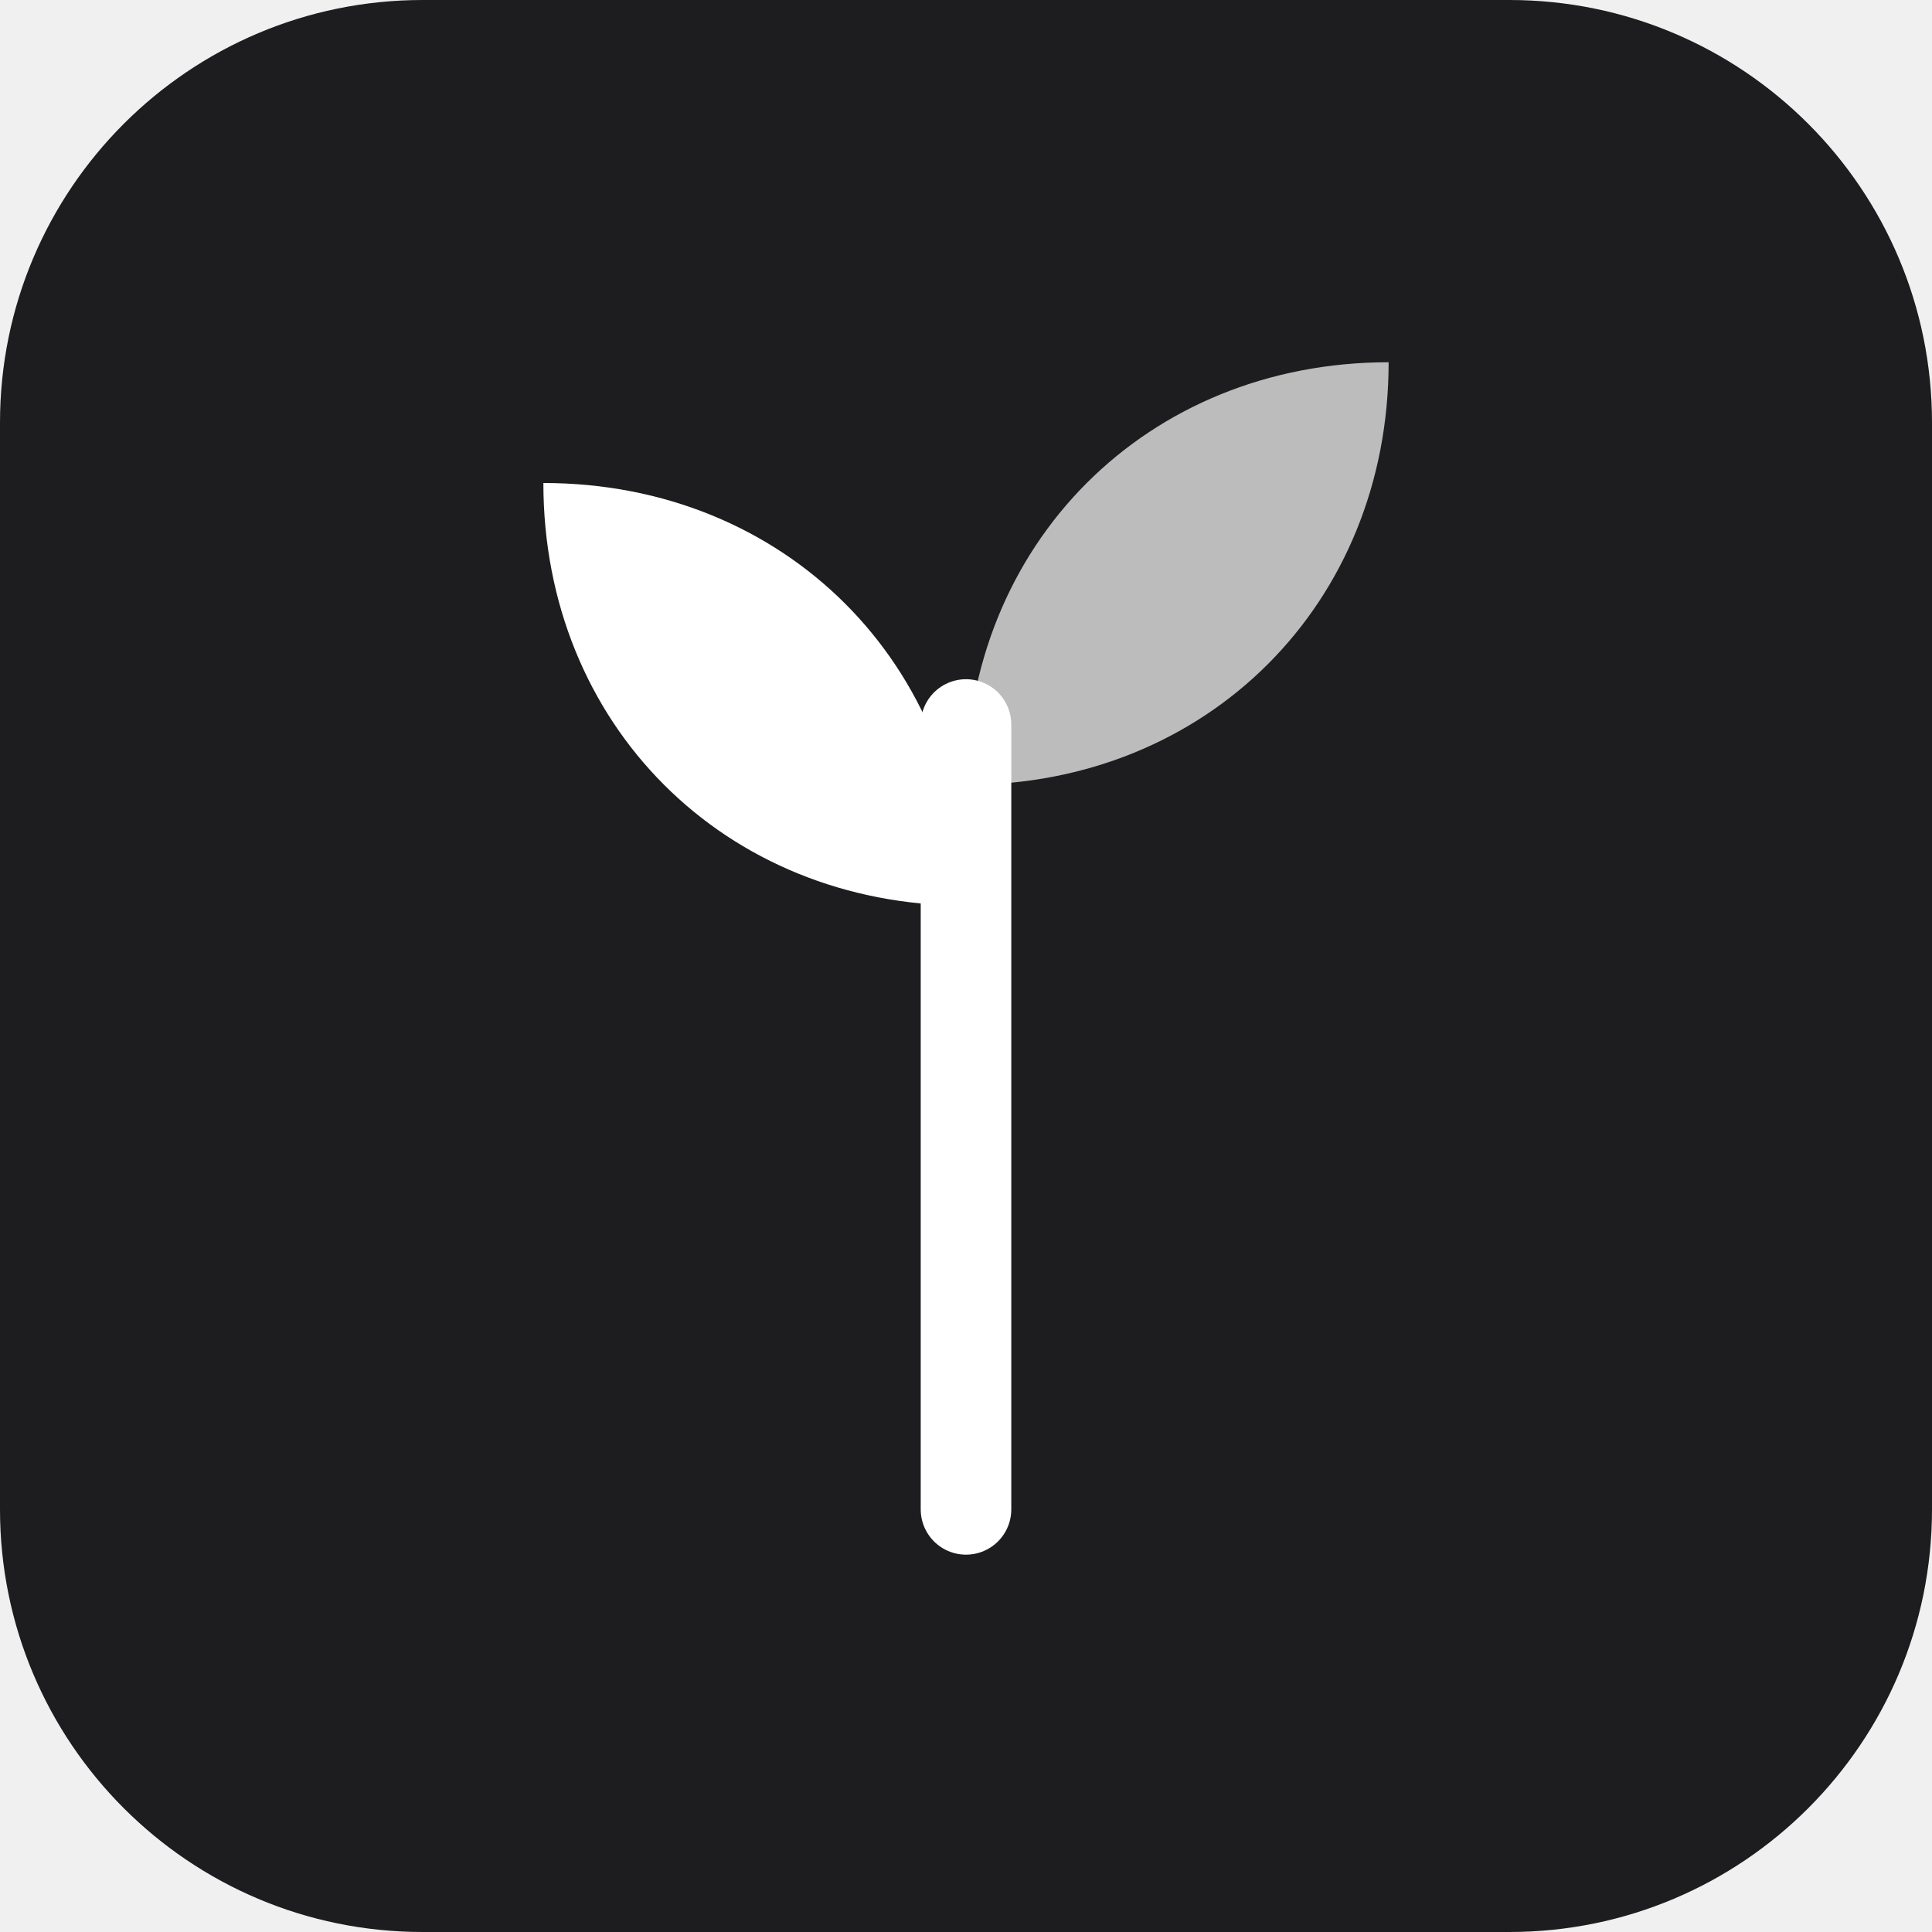
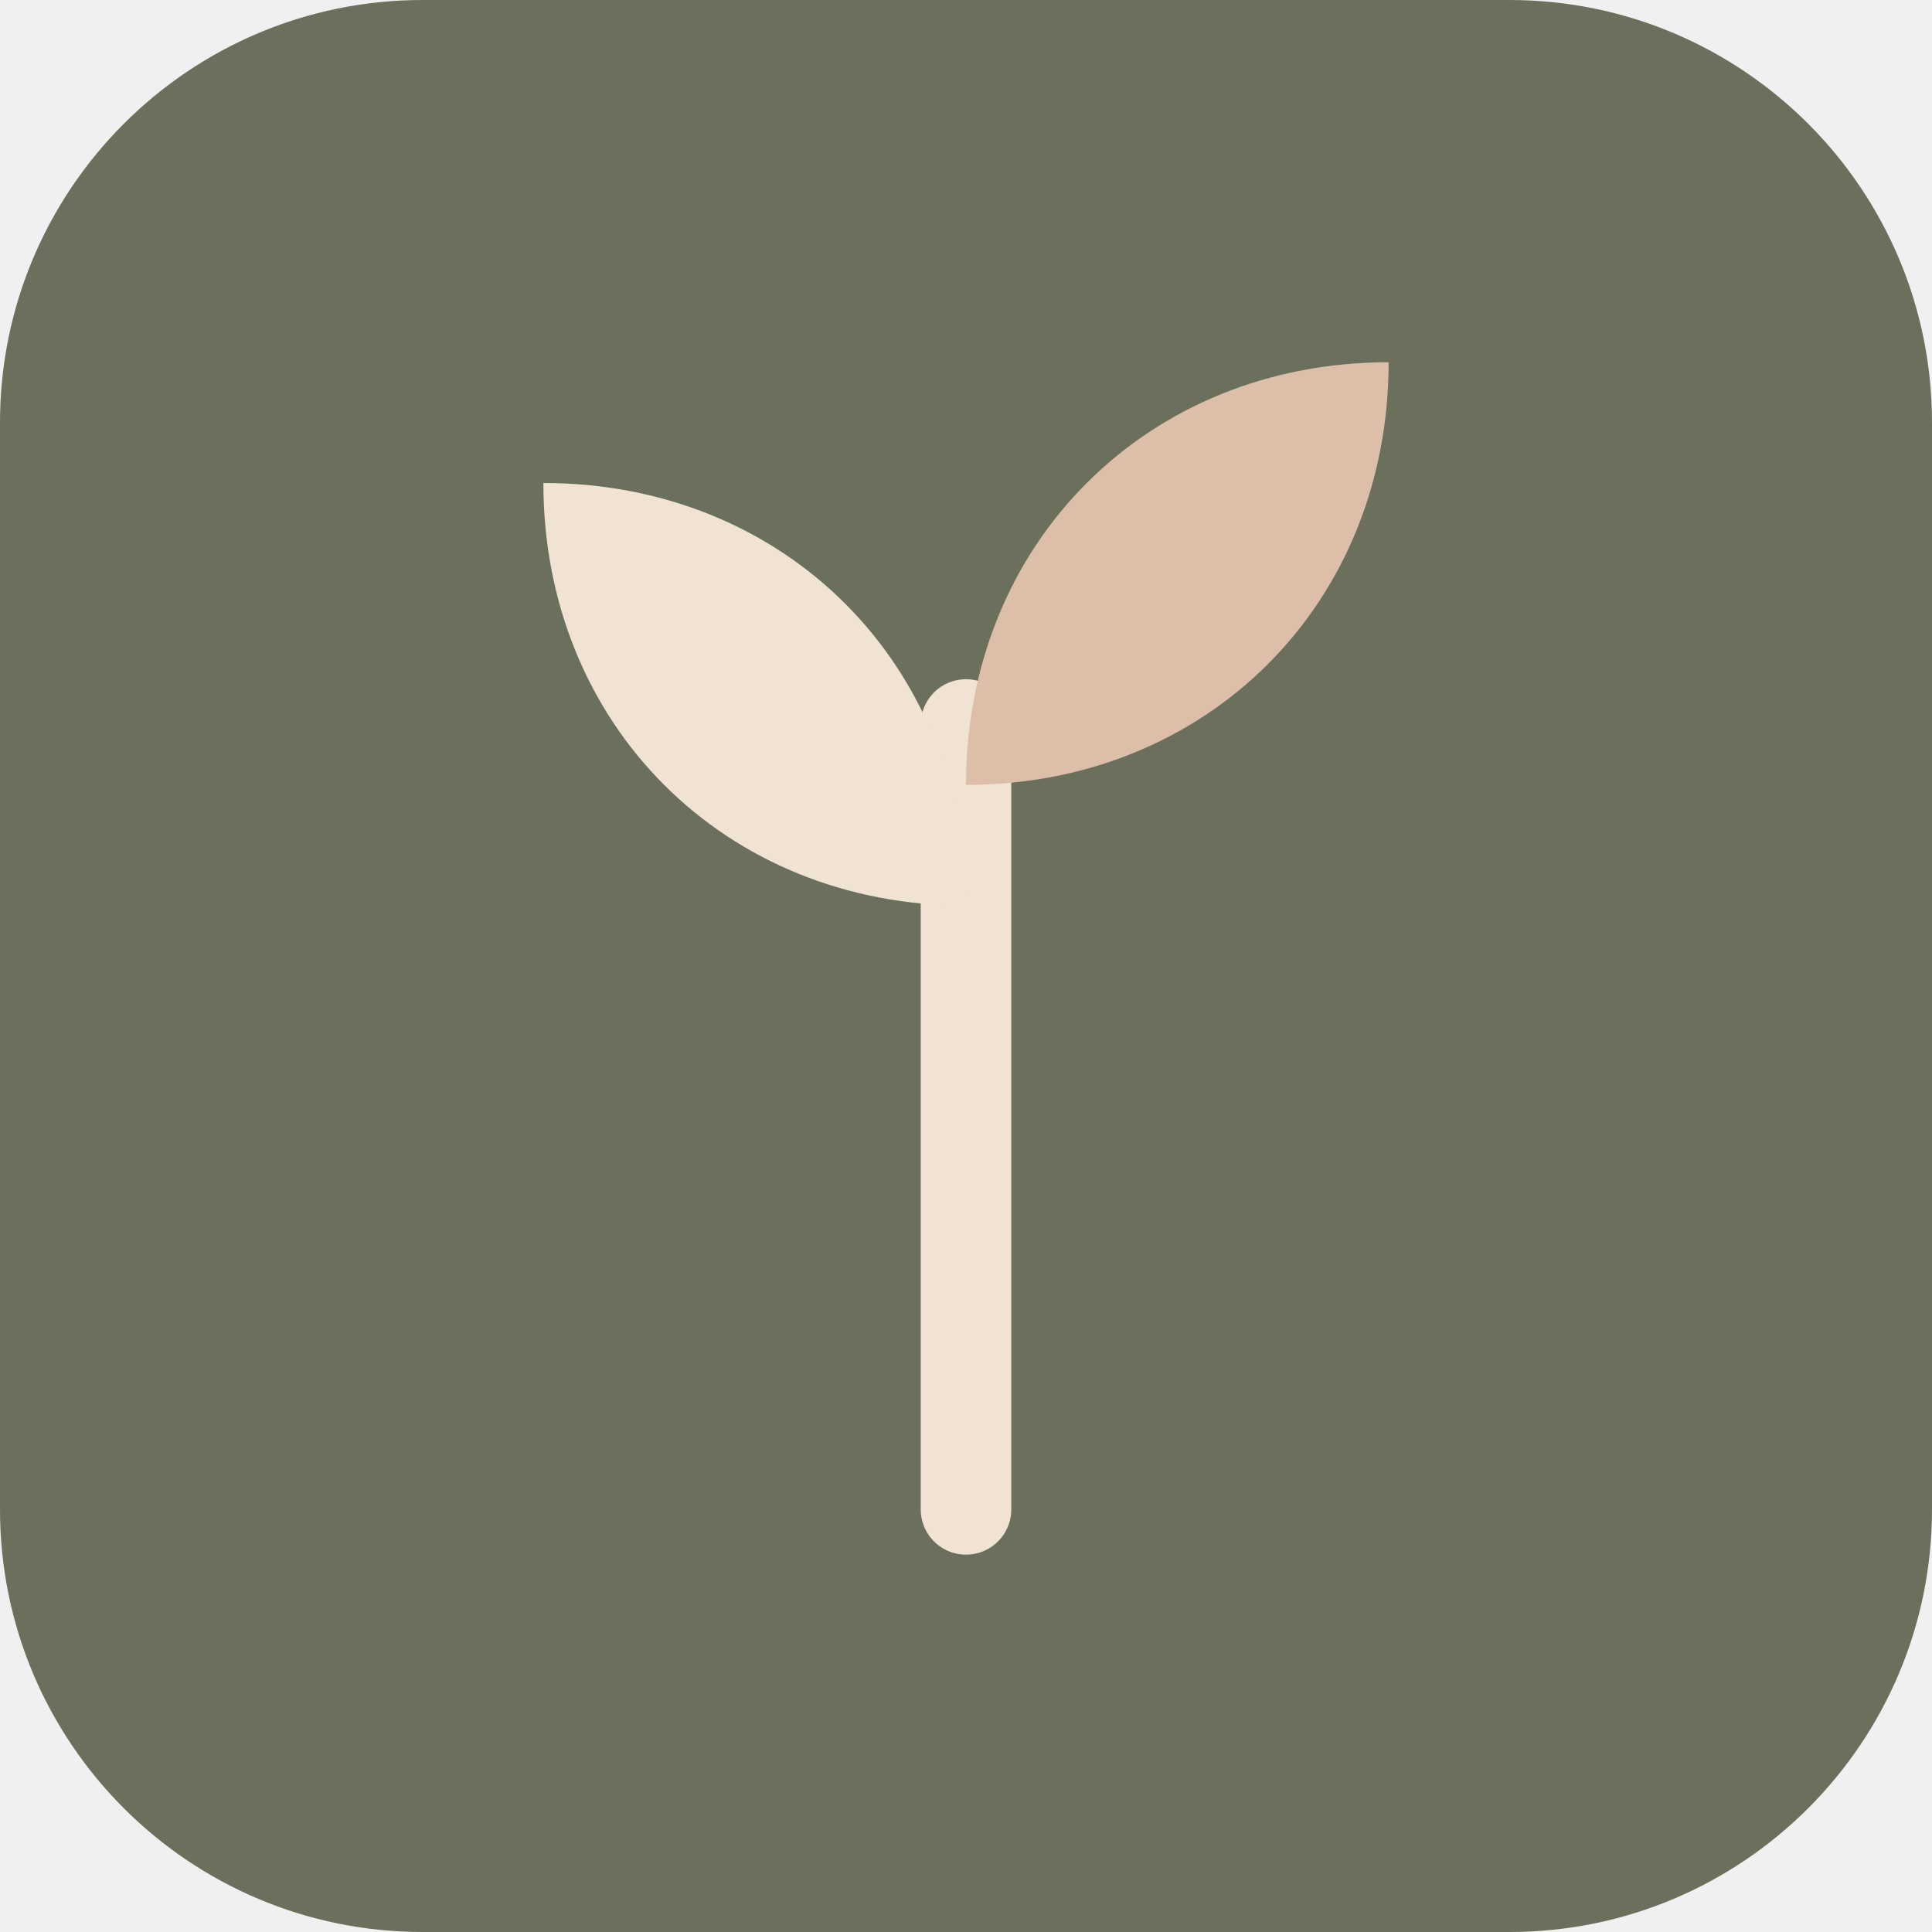
<svg xmlns="http://www.w3.org/2000/svg" viewBox="0 0 64 64" width="64" height="64">
-   <rect width="64" height="64" rx="14" fill="#1d1d1f" />
-   <path d="M32 50 C32 38 32 30 32 24" stroke="#fff" stroke-width="3" stroke-linecap="round" fill="none" />
-   <path d="M32 30 C24 30 18 24 18 16 C26 16 32 22 32 30 Z" fill="#fff" />
-   <path d="M32 26 C40 26 46 20 46 12 C38 12 32 18 32 26 Z" fill="#fff" opacity="0.7" />
+   <rect width="64" height="64" rx="14" fill="#6b705c" />
+   <path d="M32 50 C32 38 32 30 32 24" stroke="#f0e3d3" stroke-width="3" stroke-linecap="round" fill="none" />
+   <path d="M32 30 C24 30 18 24 18 16 C26 16 32 22 32 30 Z" fill="#f0e3d3" />
+   <path d="M32 26 C40 26 46 20 46 12 C38 12 32 18 32 26 Z" fill="#ddbea9" />
</svg>
